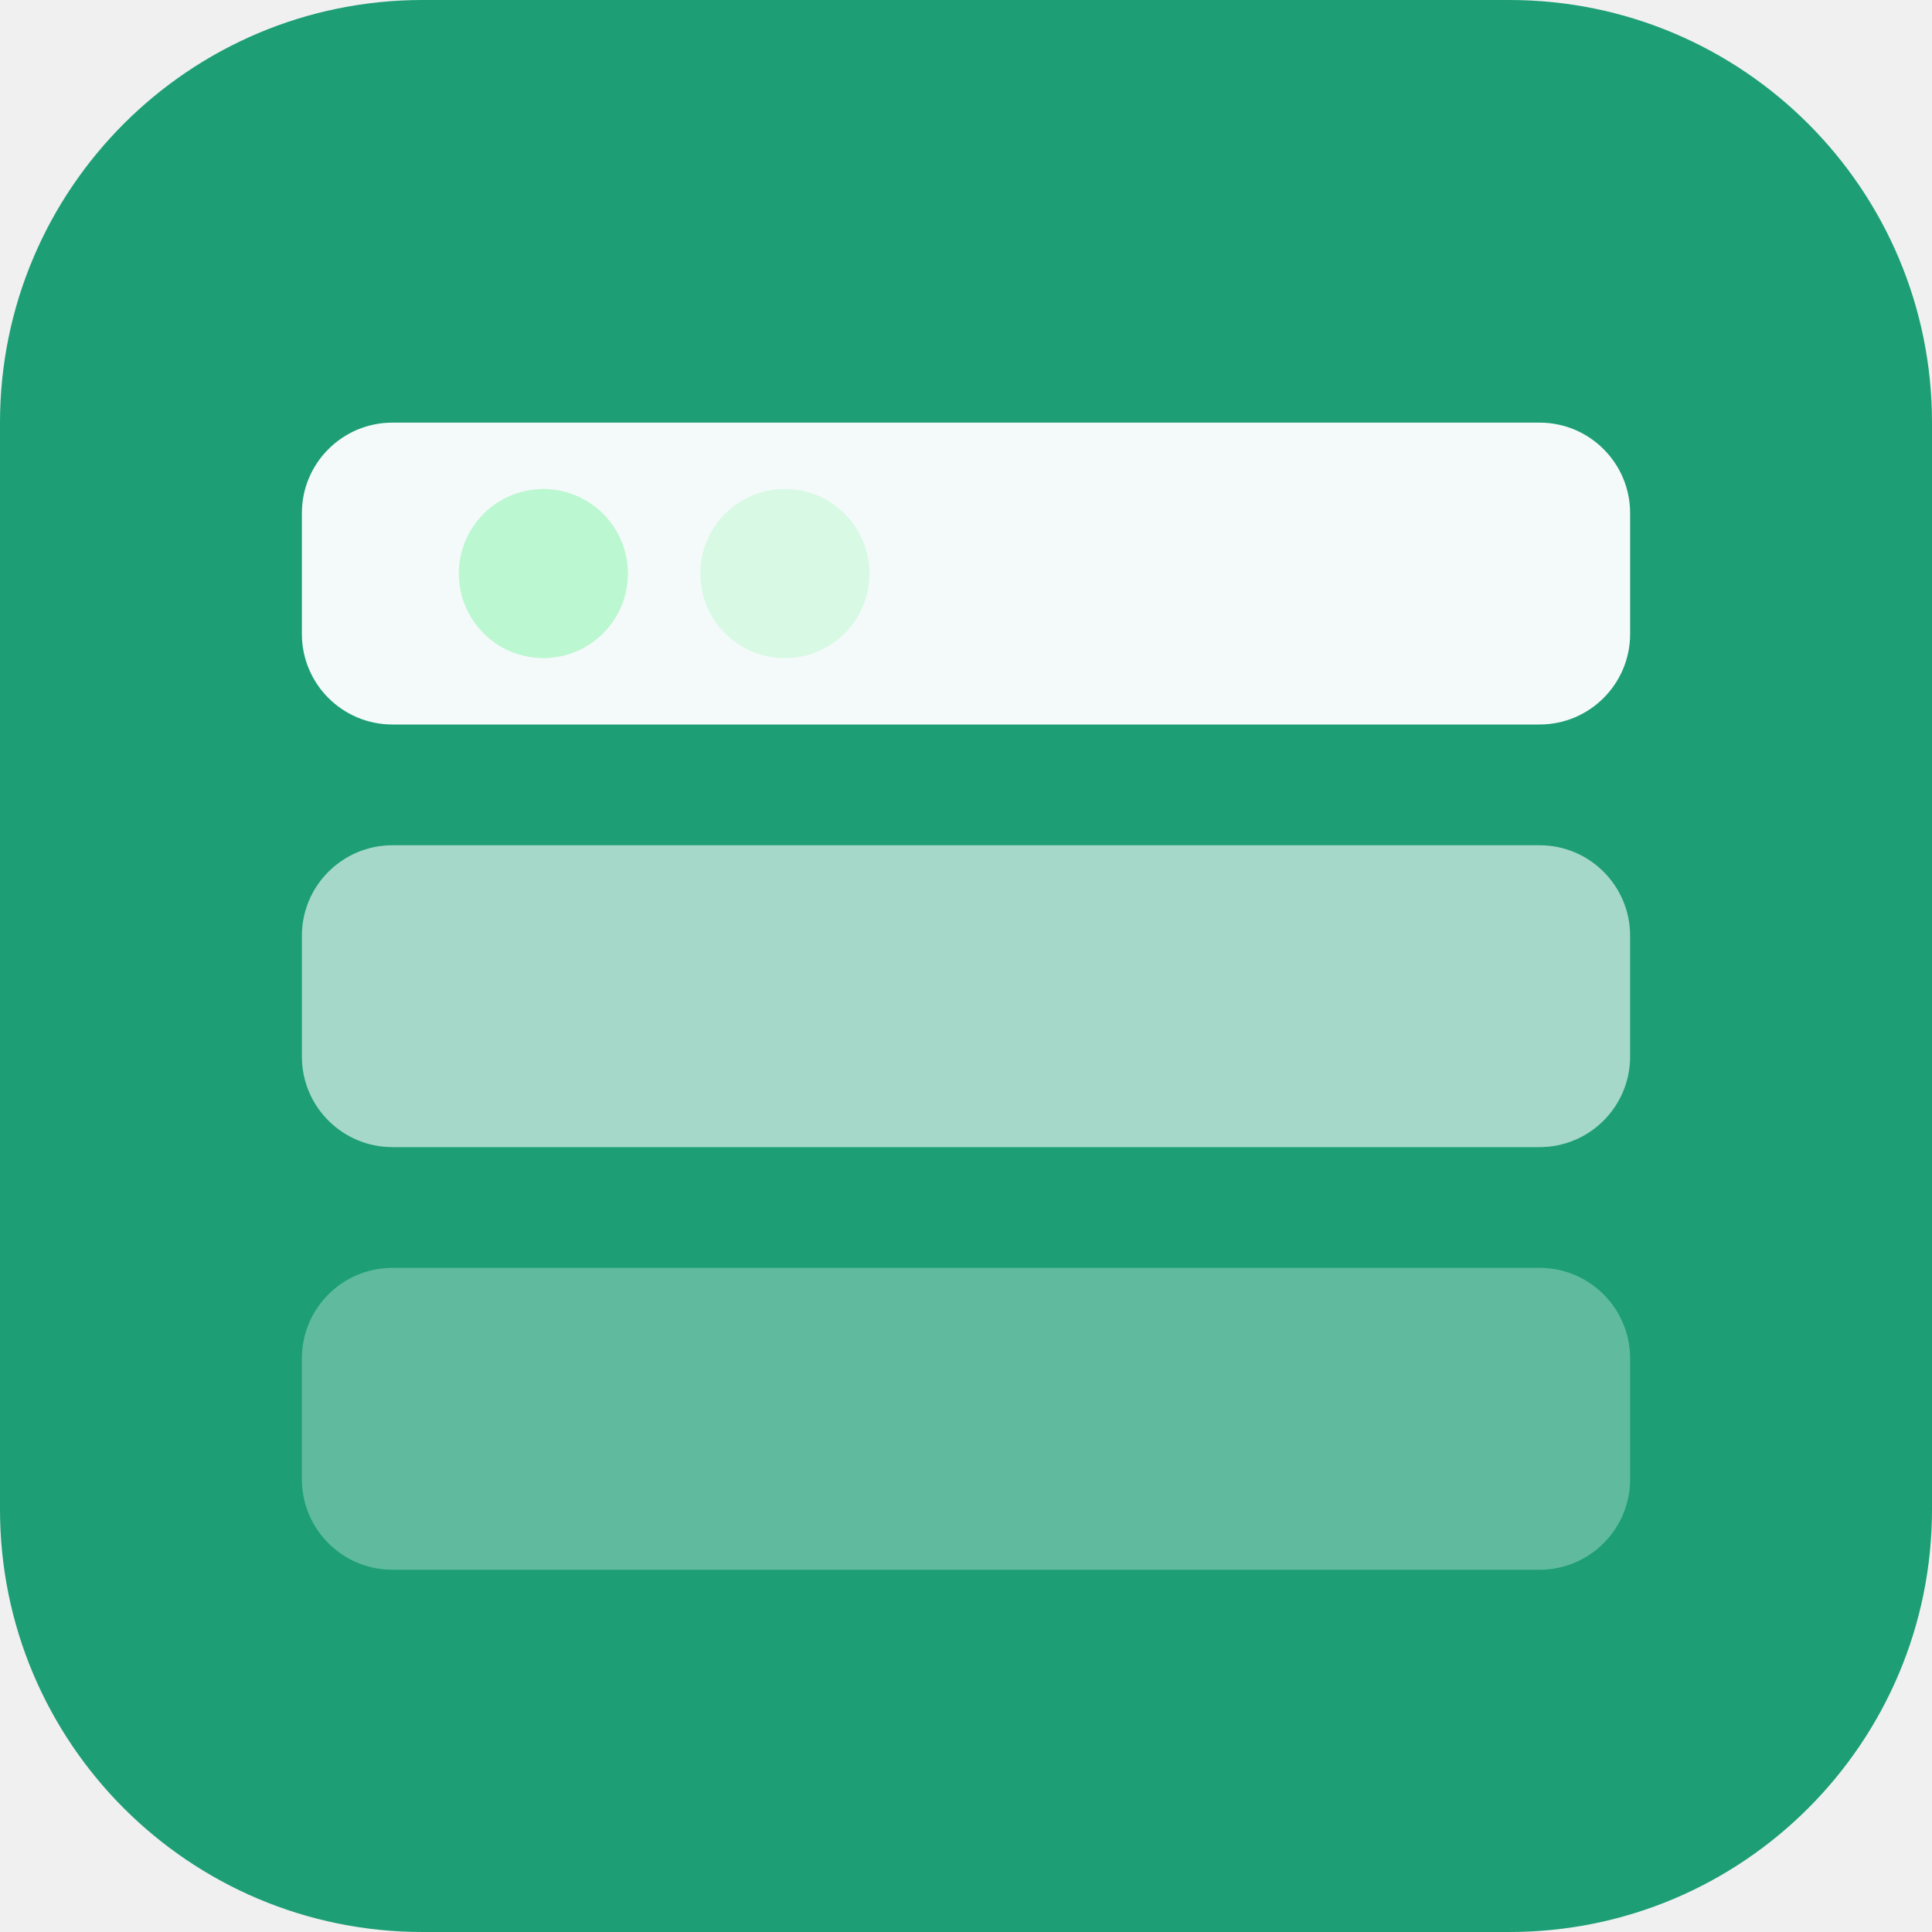
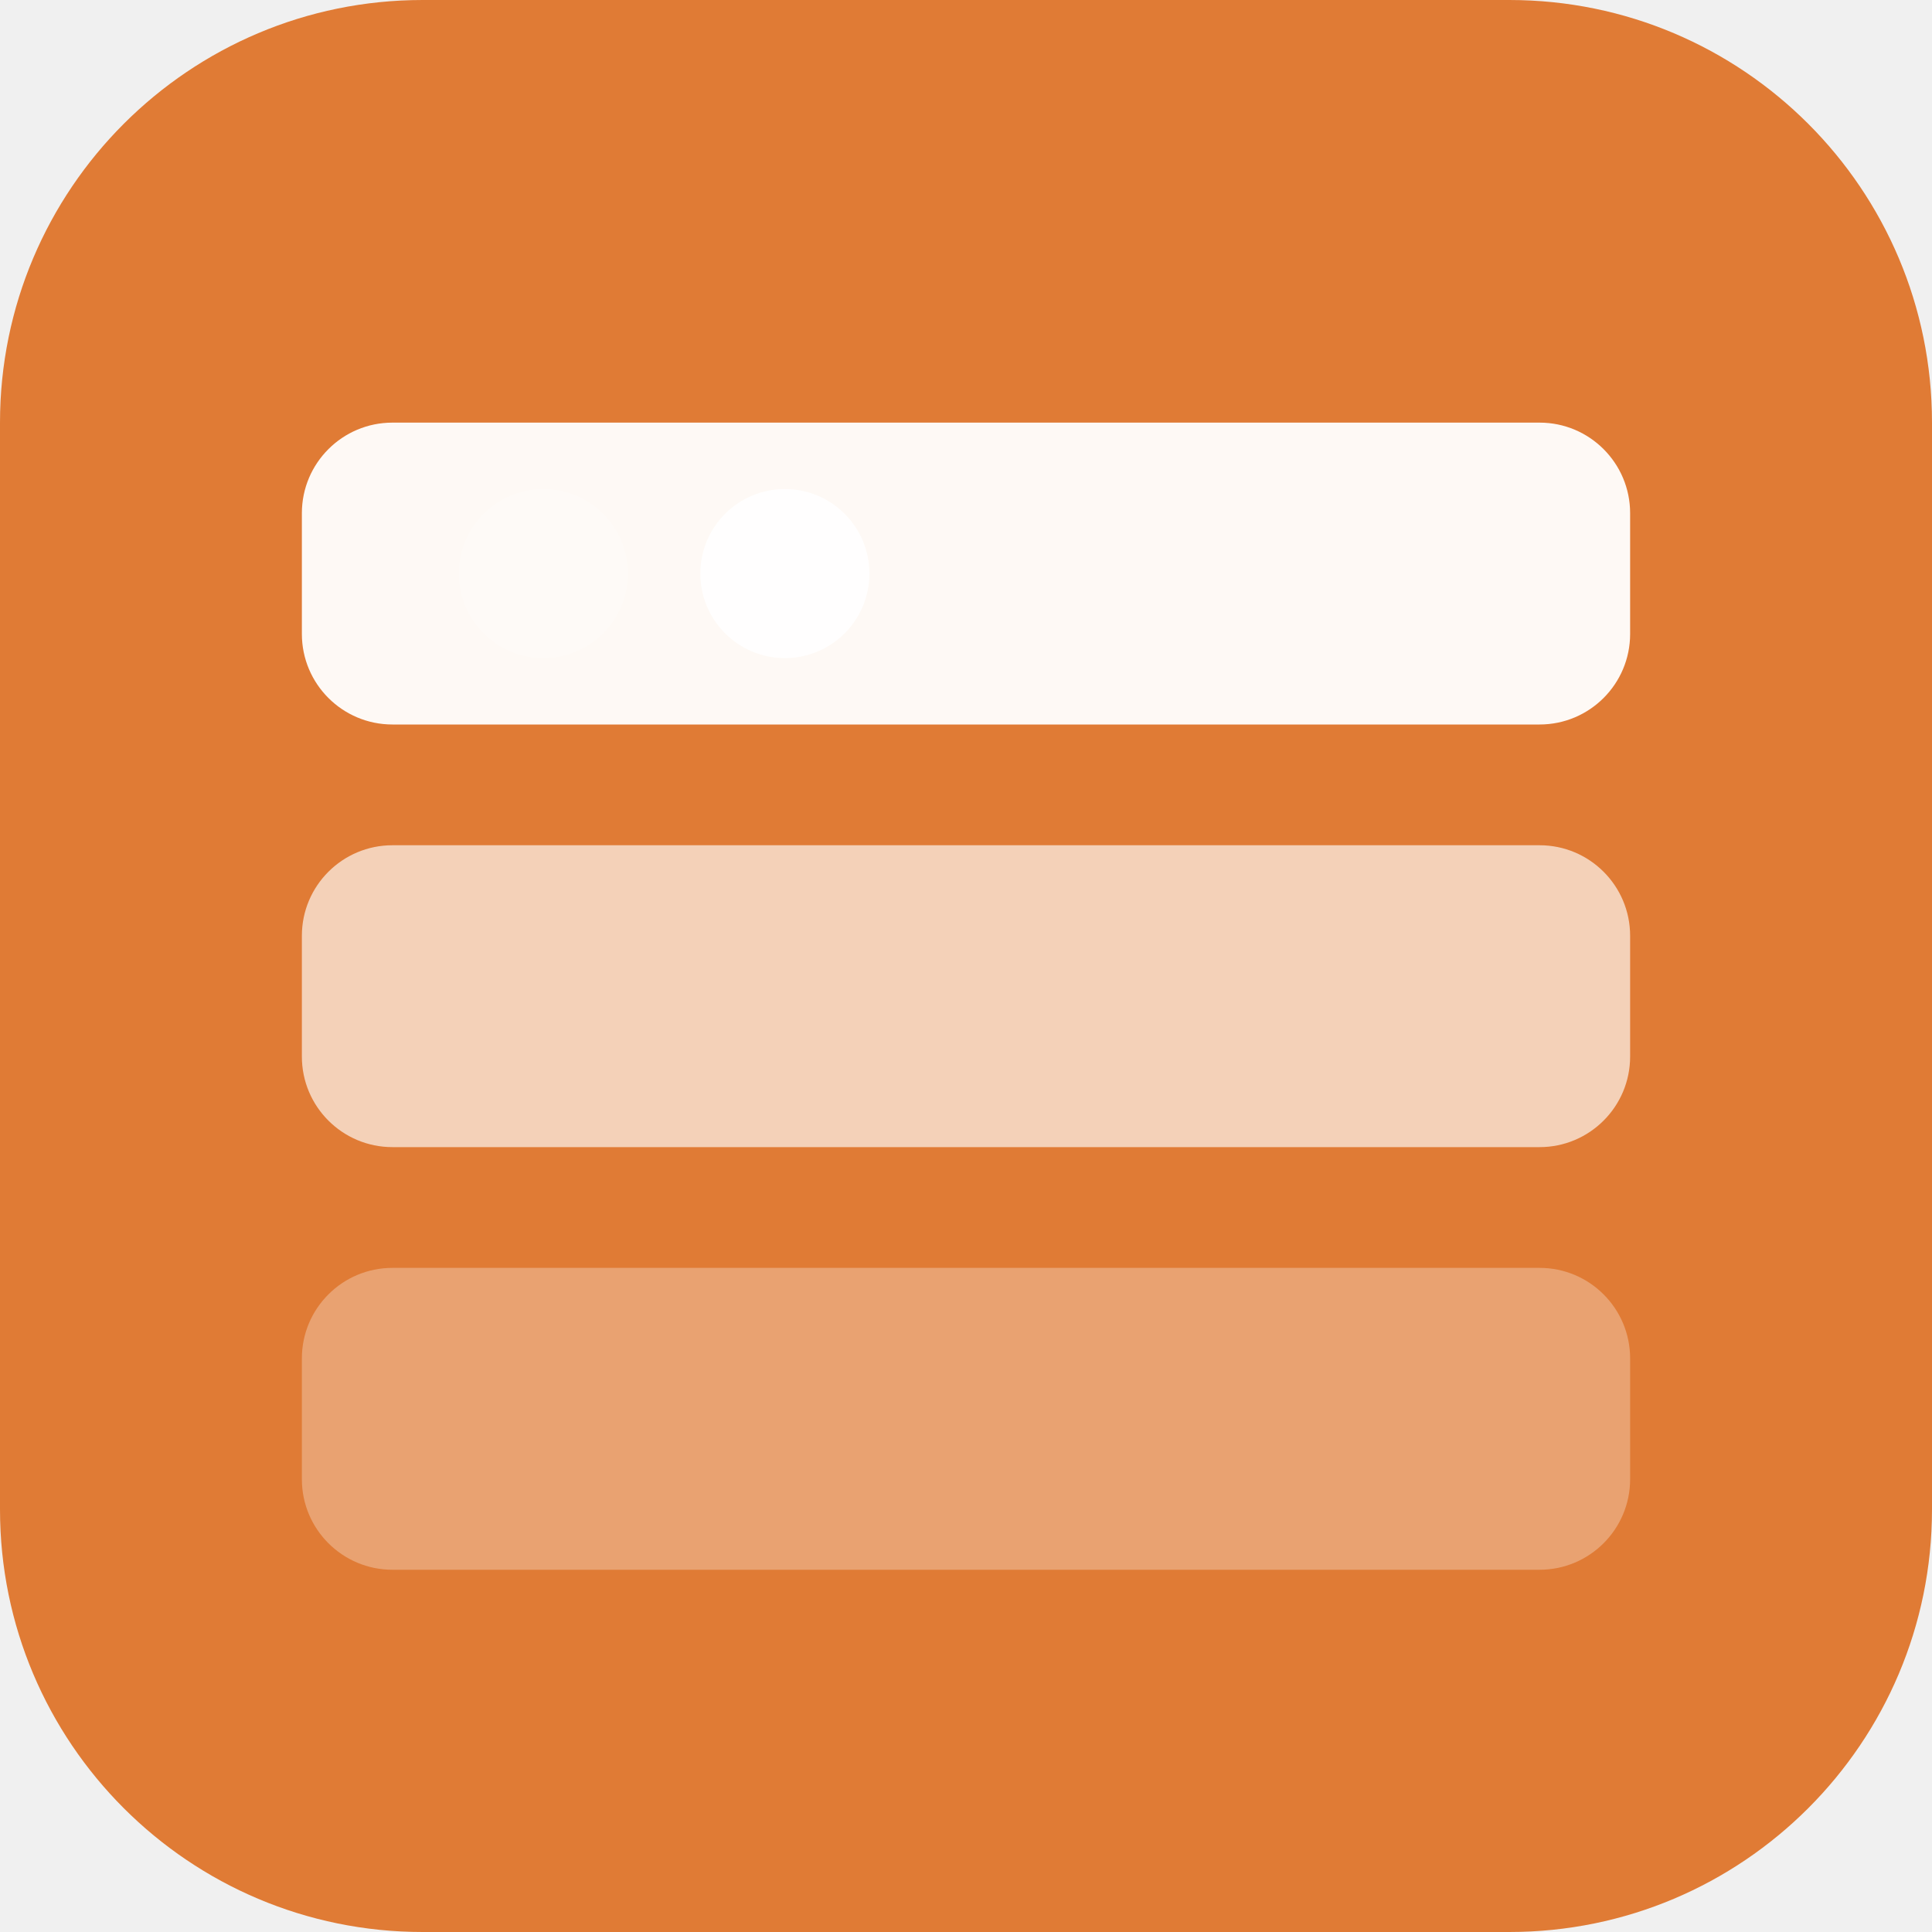
<svg xmlns="http://www.w3.org/2000/svg" viewBox="0 0 32 32">
-   <rect width="32" height="32" rx="7" fill="#1d9e75" />
+   <rect width="32" height="32" rx="7" fill="#E07B35" />
  <rect x="5" y="7" width="22" height="5" rx="1.5" fill="white" opacity="0.95" />
-   <rect x="5" y="14" width="22" height="5" rx="1.5" fill="white" opacity="0.6" />
+   <rect x="5" y="14" width="22" height="5" rx="1.5" fill="white" opacity="0.65" />
  <rect x="5" y="21" width="22" height="5" rx="1.5" fill="white" opacity="0.3" />
-   <circle cx="9" cy="9.5" r="1.4" fill="#bbf7d0" />
-   <circle cx="13" cy="9.5" r="1.4" fill="#bbf7d0" opacity="0.5" />
+   <circle cx="9" cy="9.5" r="1.4" fill="#fff3" />
+   <circle cx="13" cy="9.5" r="1.4" fill="#fff" opacity="0.9" />
</svg>
